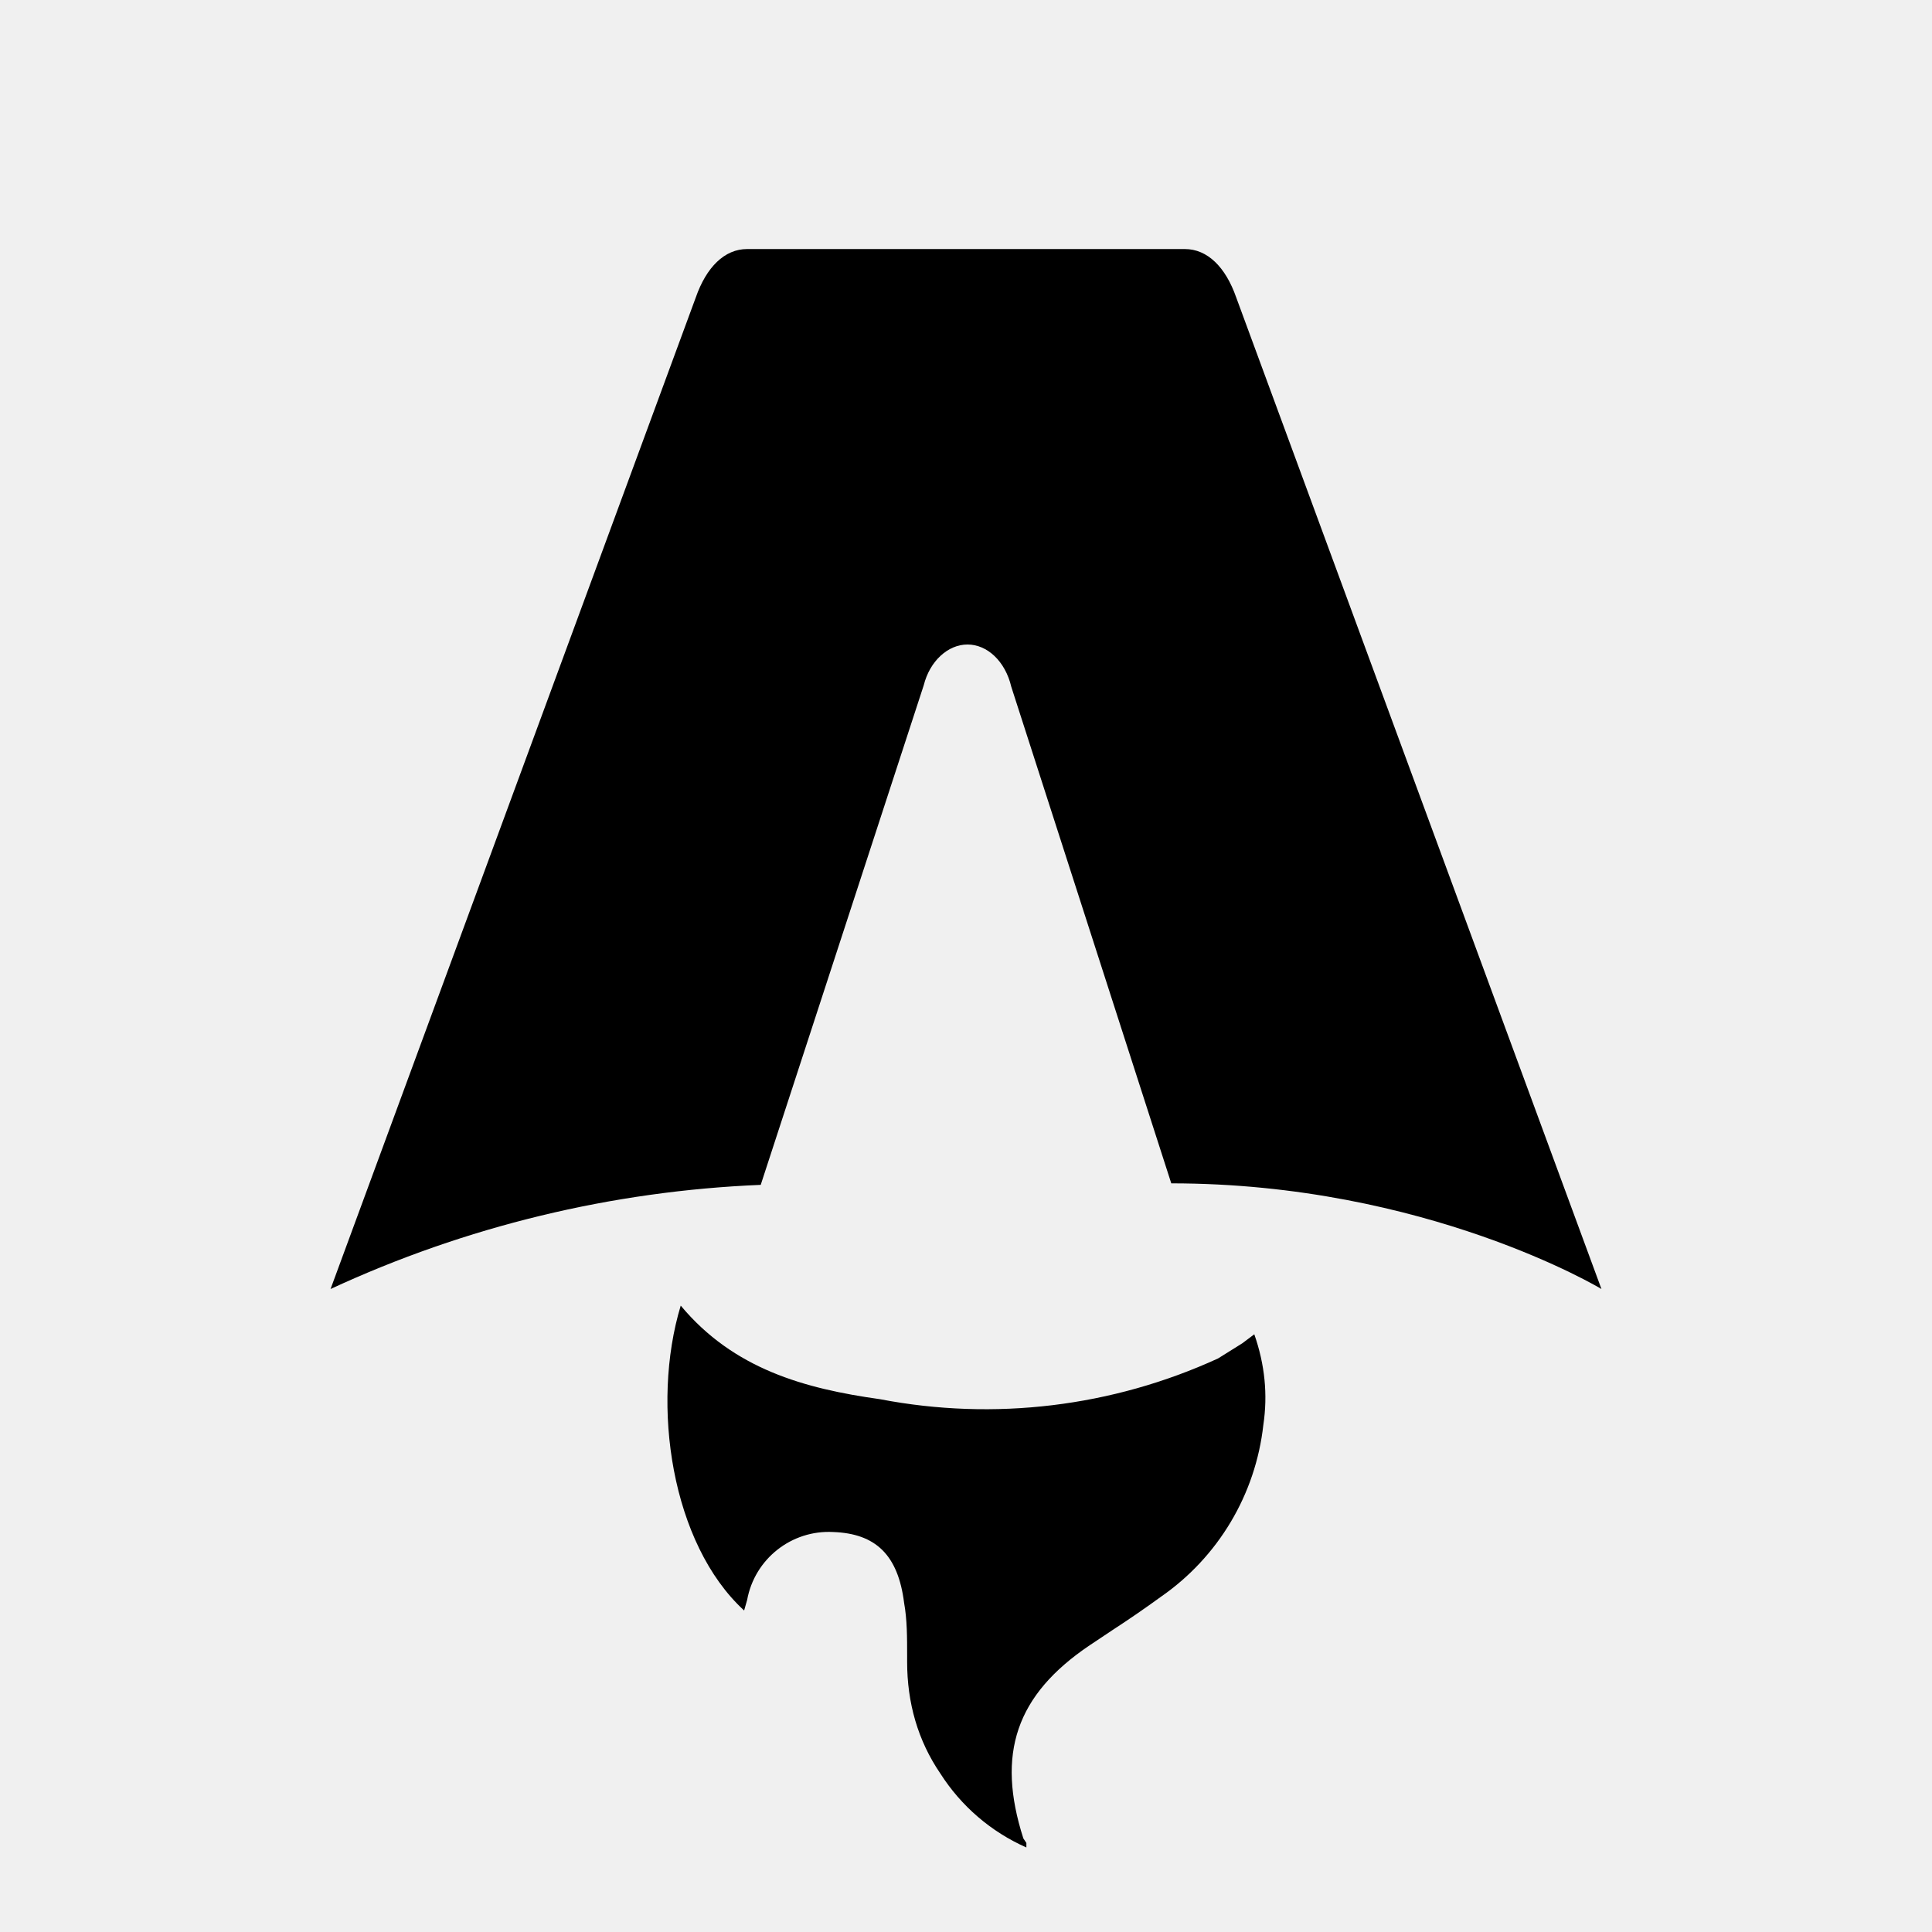
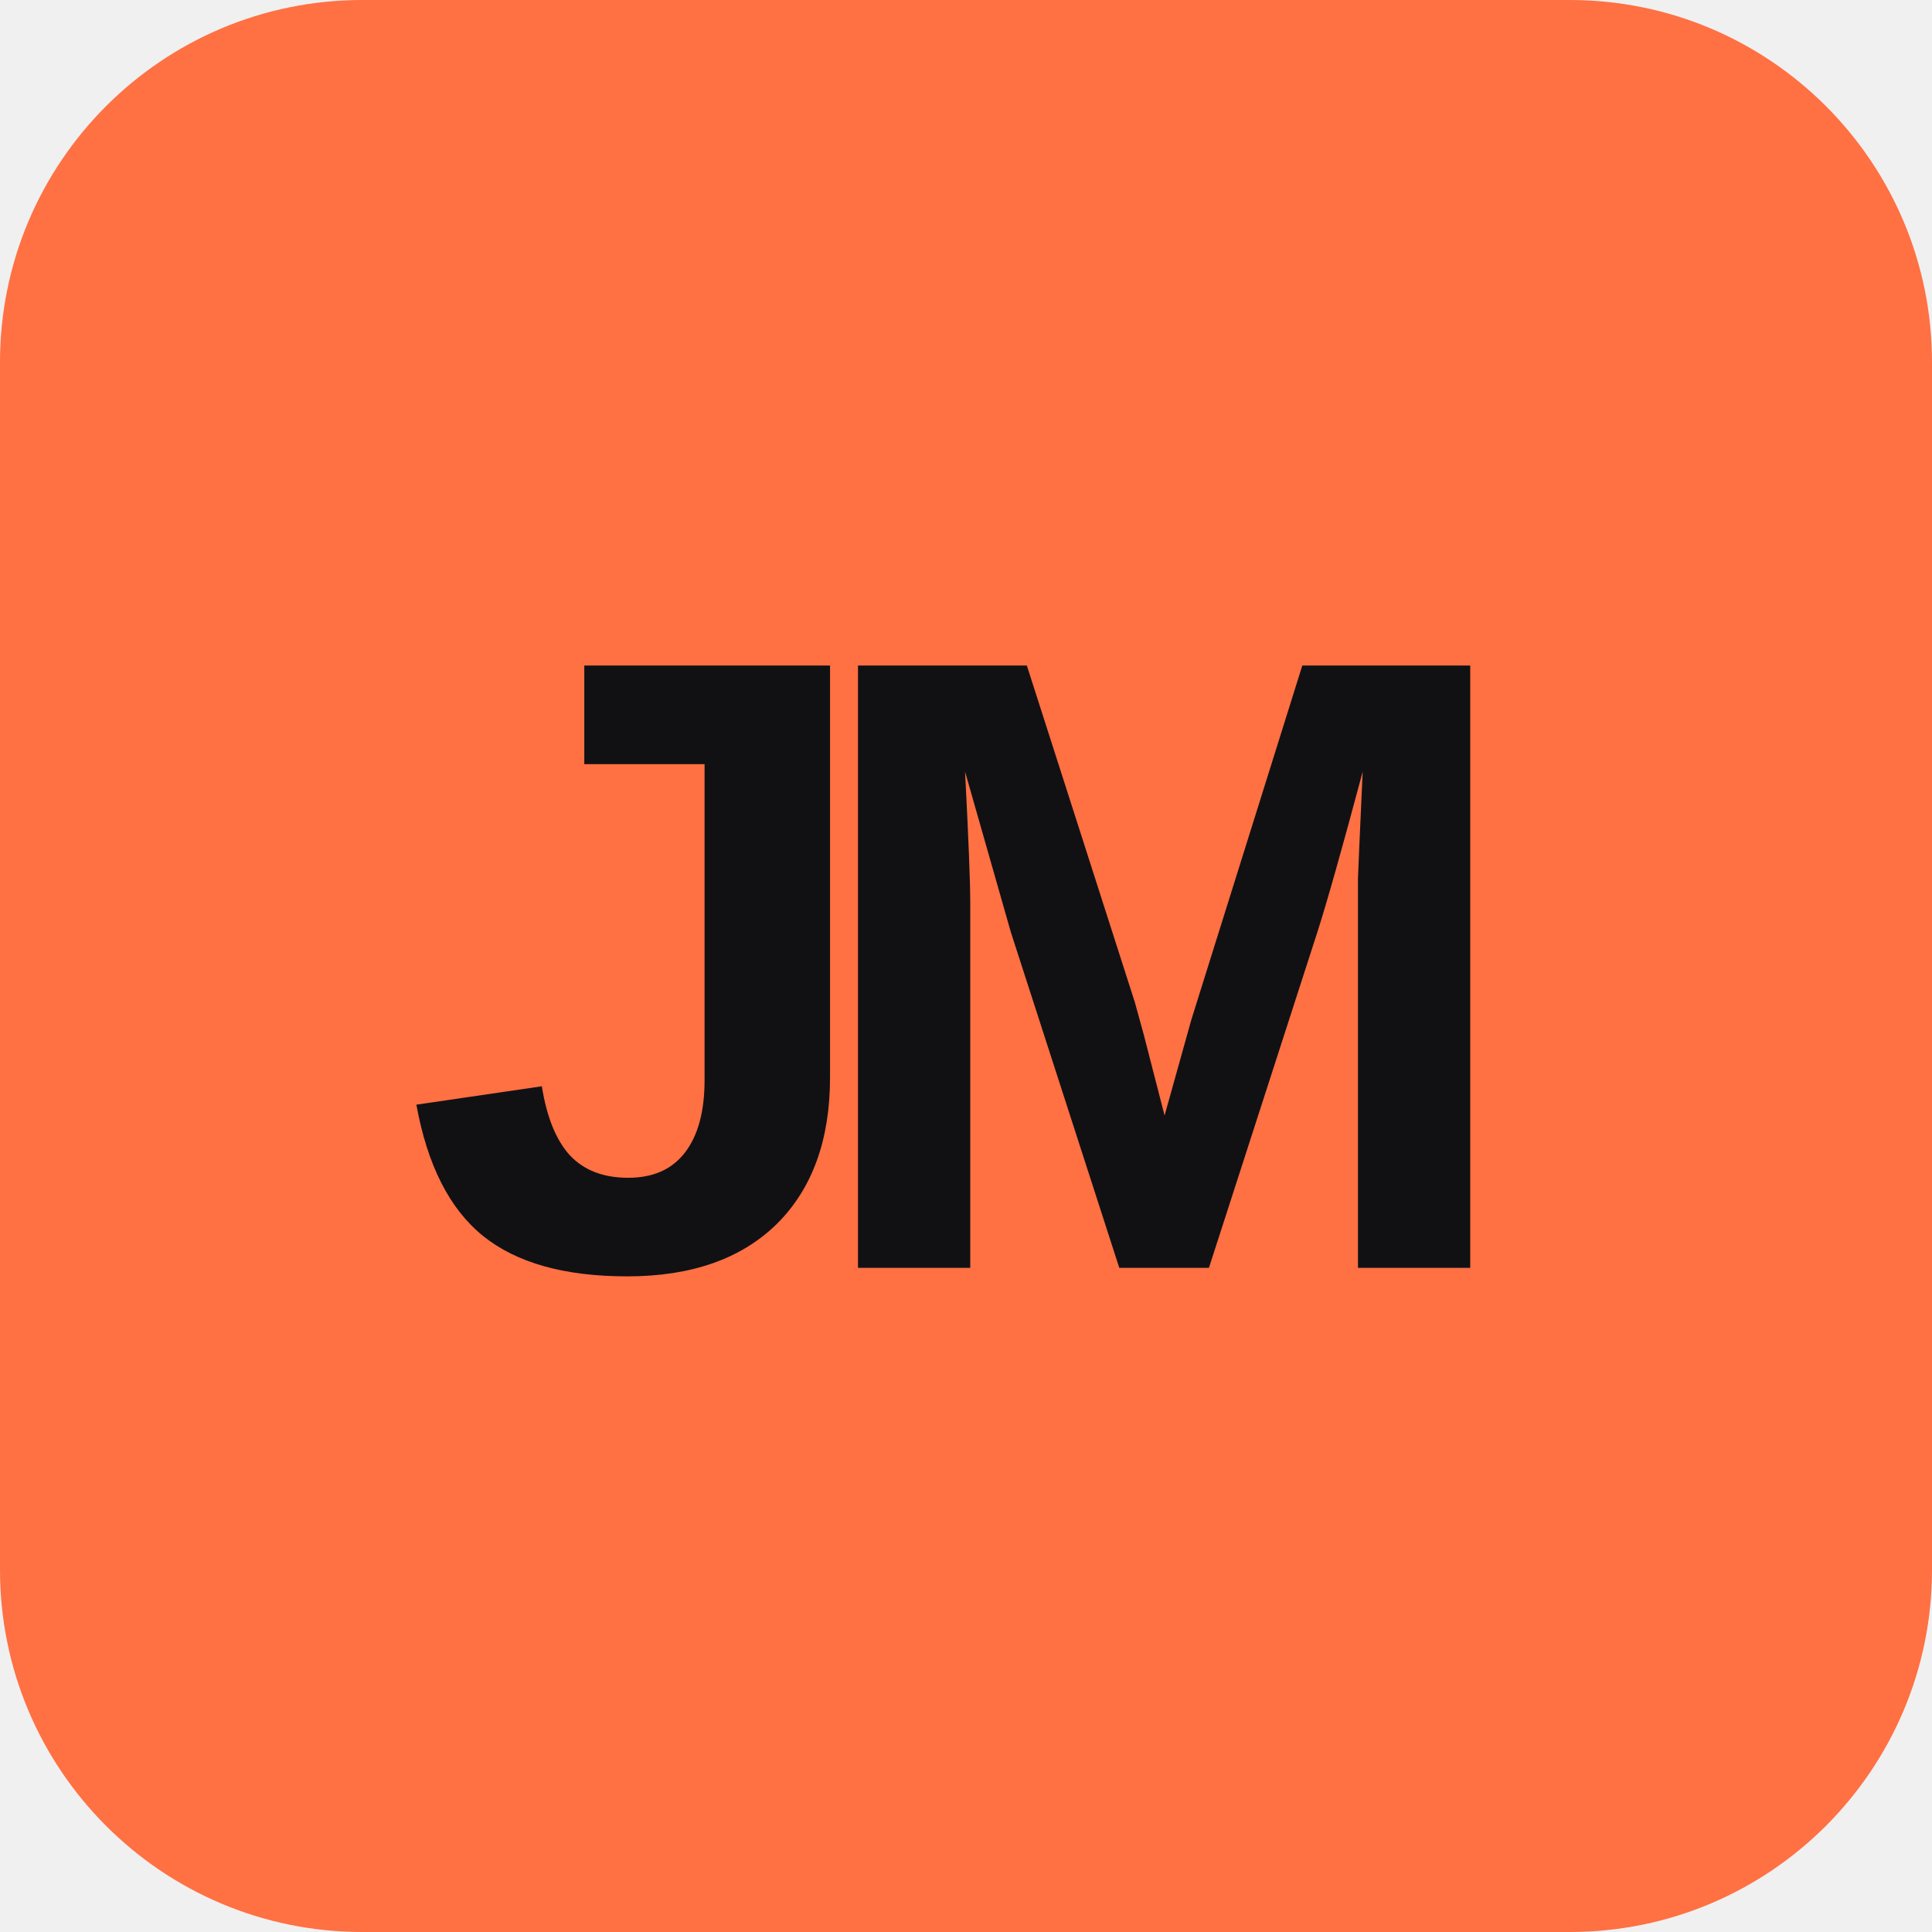
- <svg xmlns="http://www.w3.org/2000/svg" fill="none" viewBox="0 0 128 128">
-   <path d="M50.4 78.5a75.1 75.1 0 0 0-28.5 6.9l24.2-65.7c.7-2 1.9-3.2 3.4-3.2h29c1.5 0 2.7 1.2 3.4 3.2l24.2 65.7s-11.6-7-28.5-7L67 45.5c-.4-1.7-1.6-2.8-2.9-2.8-1.3 0-2.5 1.1-2.9 2.7L50.4 78.5Zm-1.1 28.2Zm-4.2-20.2c-2 6.6-.6 15.8 4.2 20.2a17.5 17.5 0 0 1 .2-.7 5.5 5.5 0 0 1 5.7-4.5c2.8.1 4.3 1.5 4.7 4.7.2 1.1.2 2.3.2 3.5v.4c0 2.7.7 5.2 2.2 7.4a13 13 0 0 0 5.7 4.9v-.3l-.2-.3c-1.8-5.6-.5-9.5 4.4-12.8l1.5-1a73 73 0 0 0 3.2-2.2 16 16 0 0 0 6.8-11.4c.3-2 .1-4-.6-6l-.8.6-1.6 1a37 37 0 0 1-22.4 2.7c-5-.7-9.7-2-13.2-6.2Z" />
-   <style>
-         path { fill: #000; }
-         @media (prefers-color-scheme: dark) {
-             path { fill: #FFF; }
-         }
-     </style>
+ <svg xmlns="http://www.w3.org/2000/svg" viewBox="0 0 64 64">
+   <rect width="64" height="64" rx="12" fill="#FF7043" />
+   <text x="32" y="42" font-family="Arial, sans-serif" font-size="29" font-weight="900" letter-spacing="-3" text-anchor="middle" fill="#111114">JM</text>
</svg>
